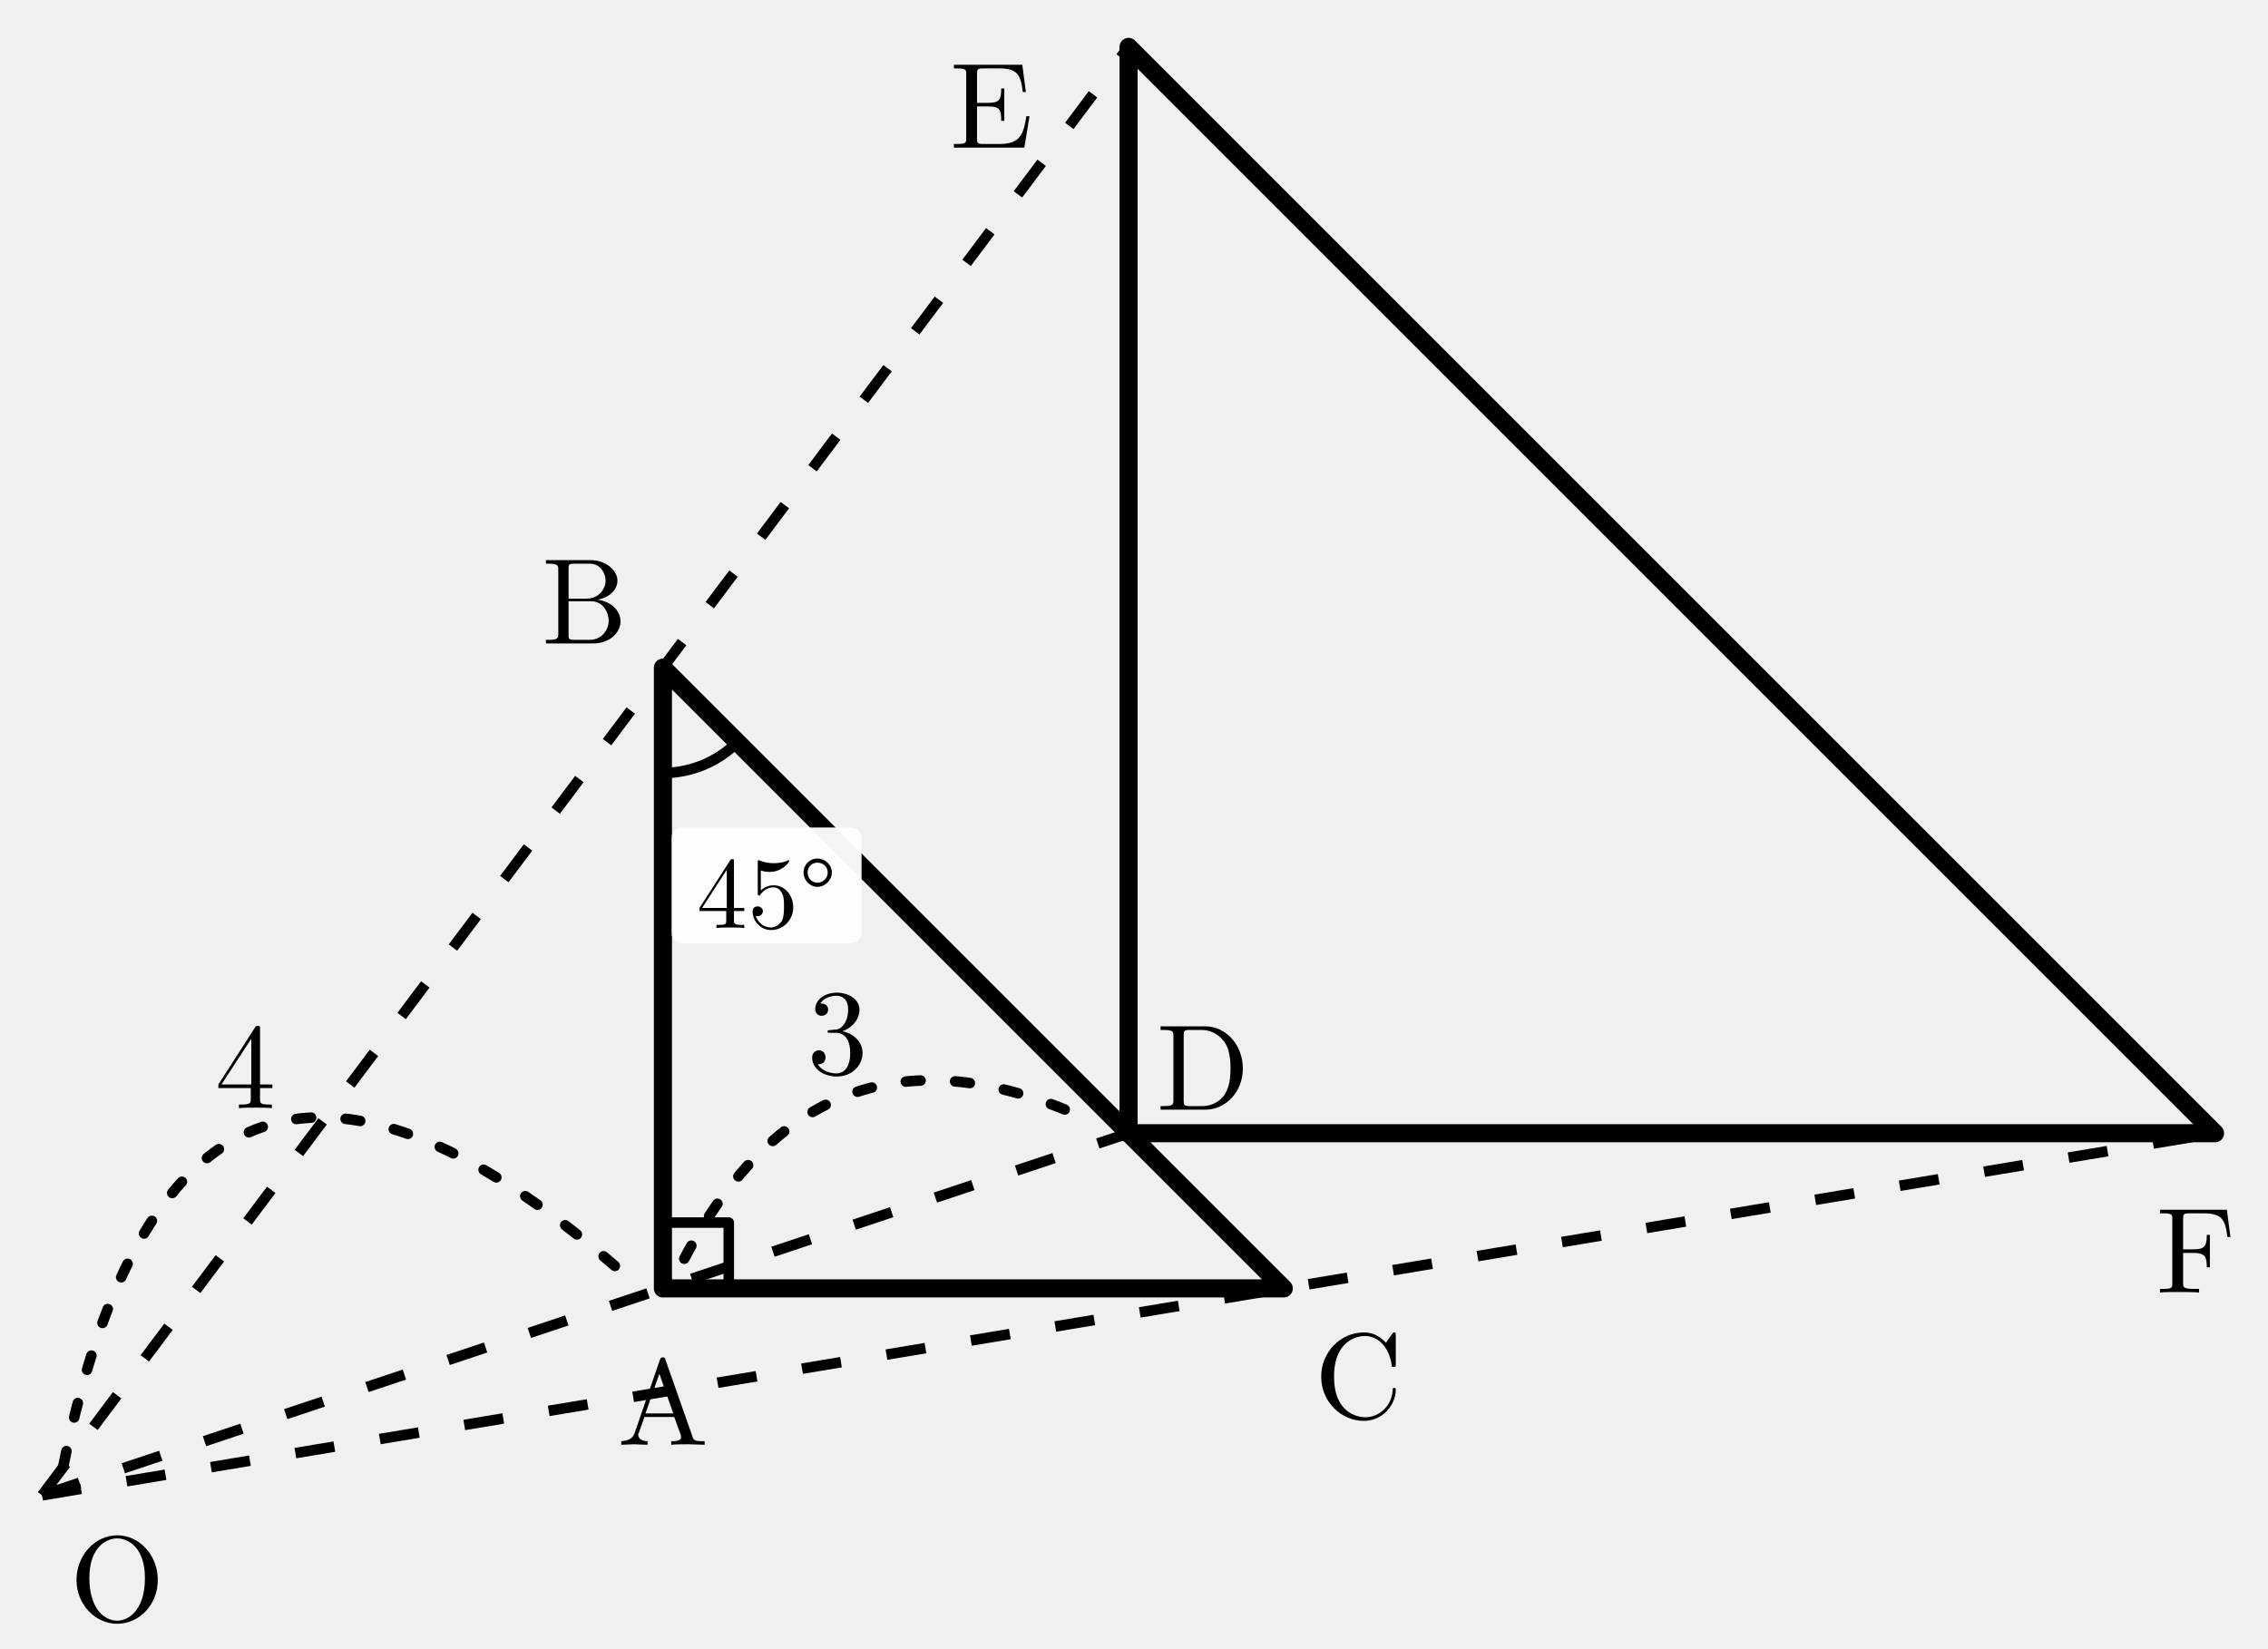
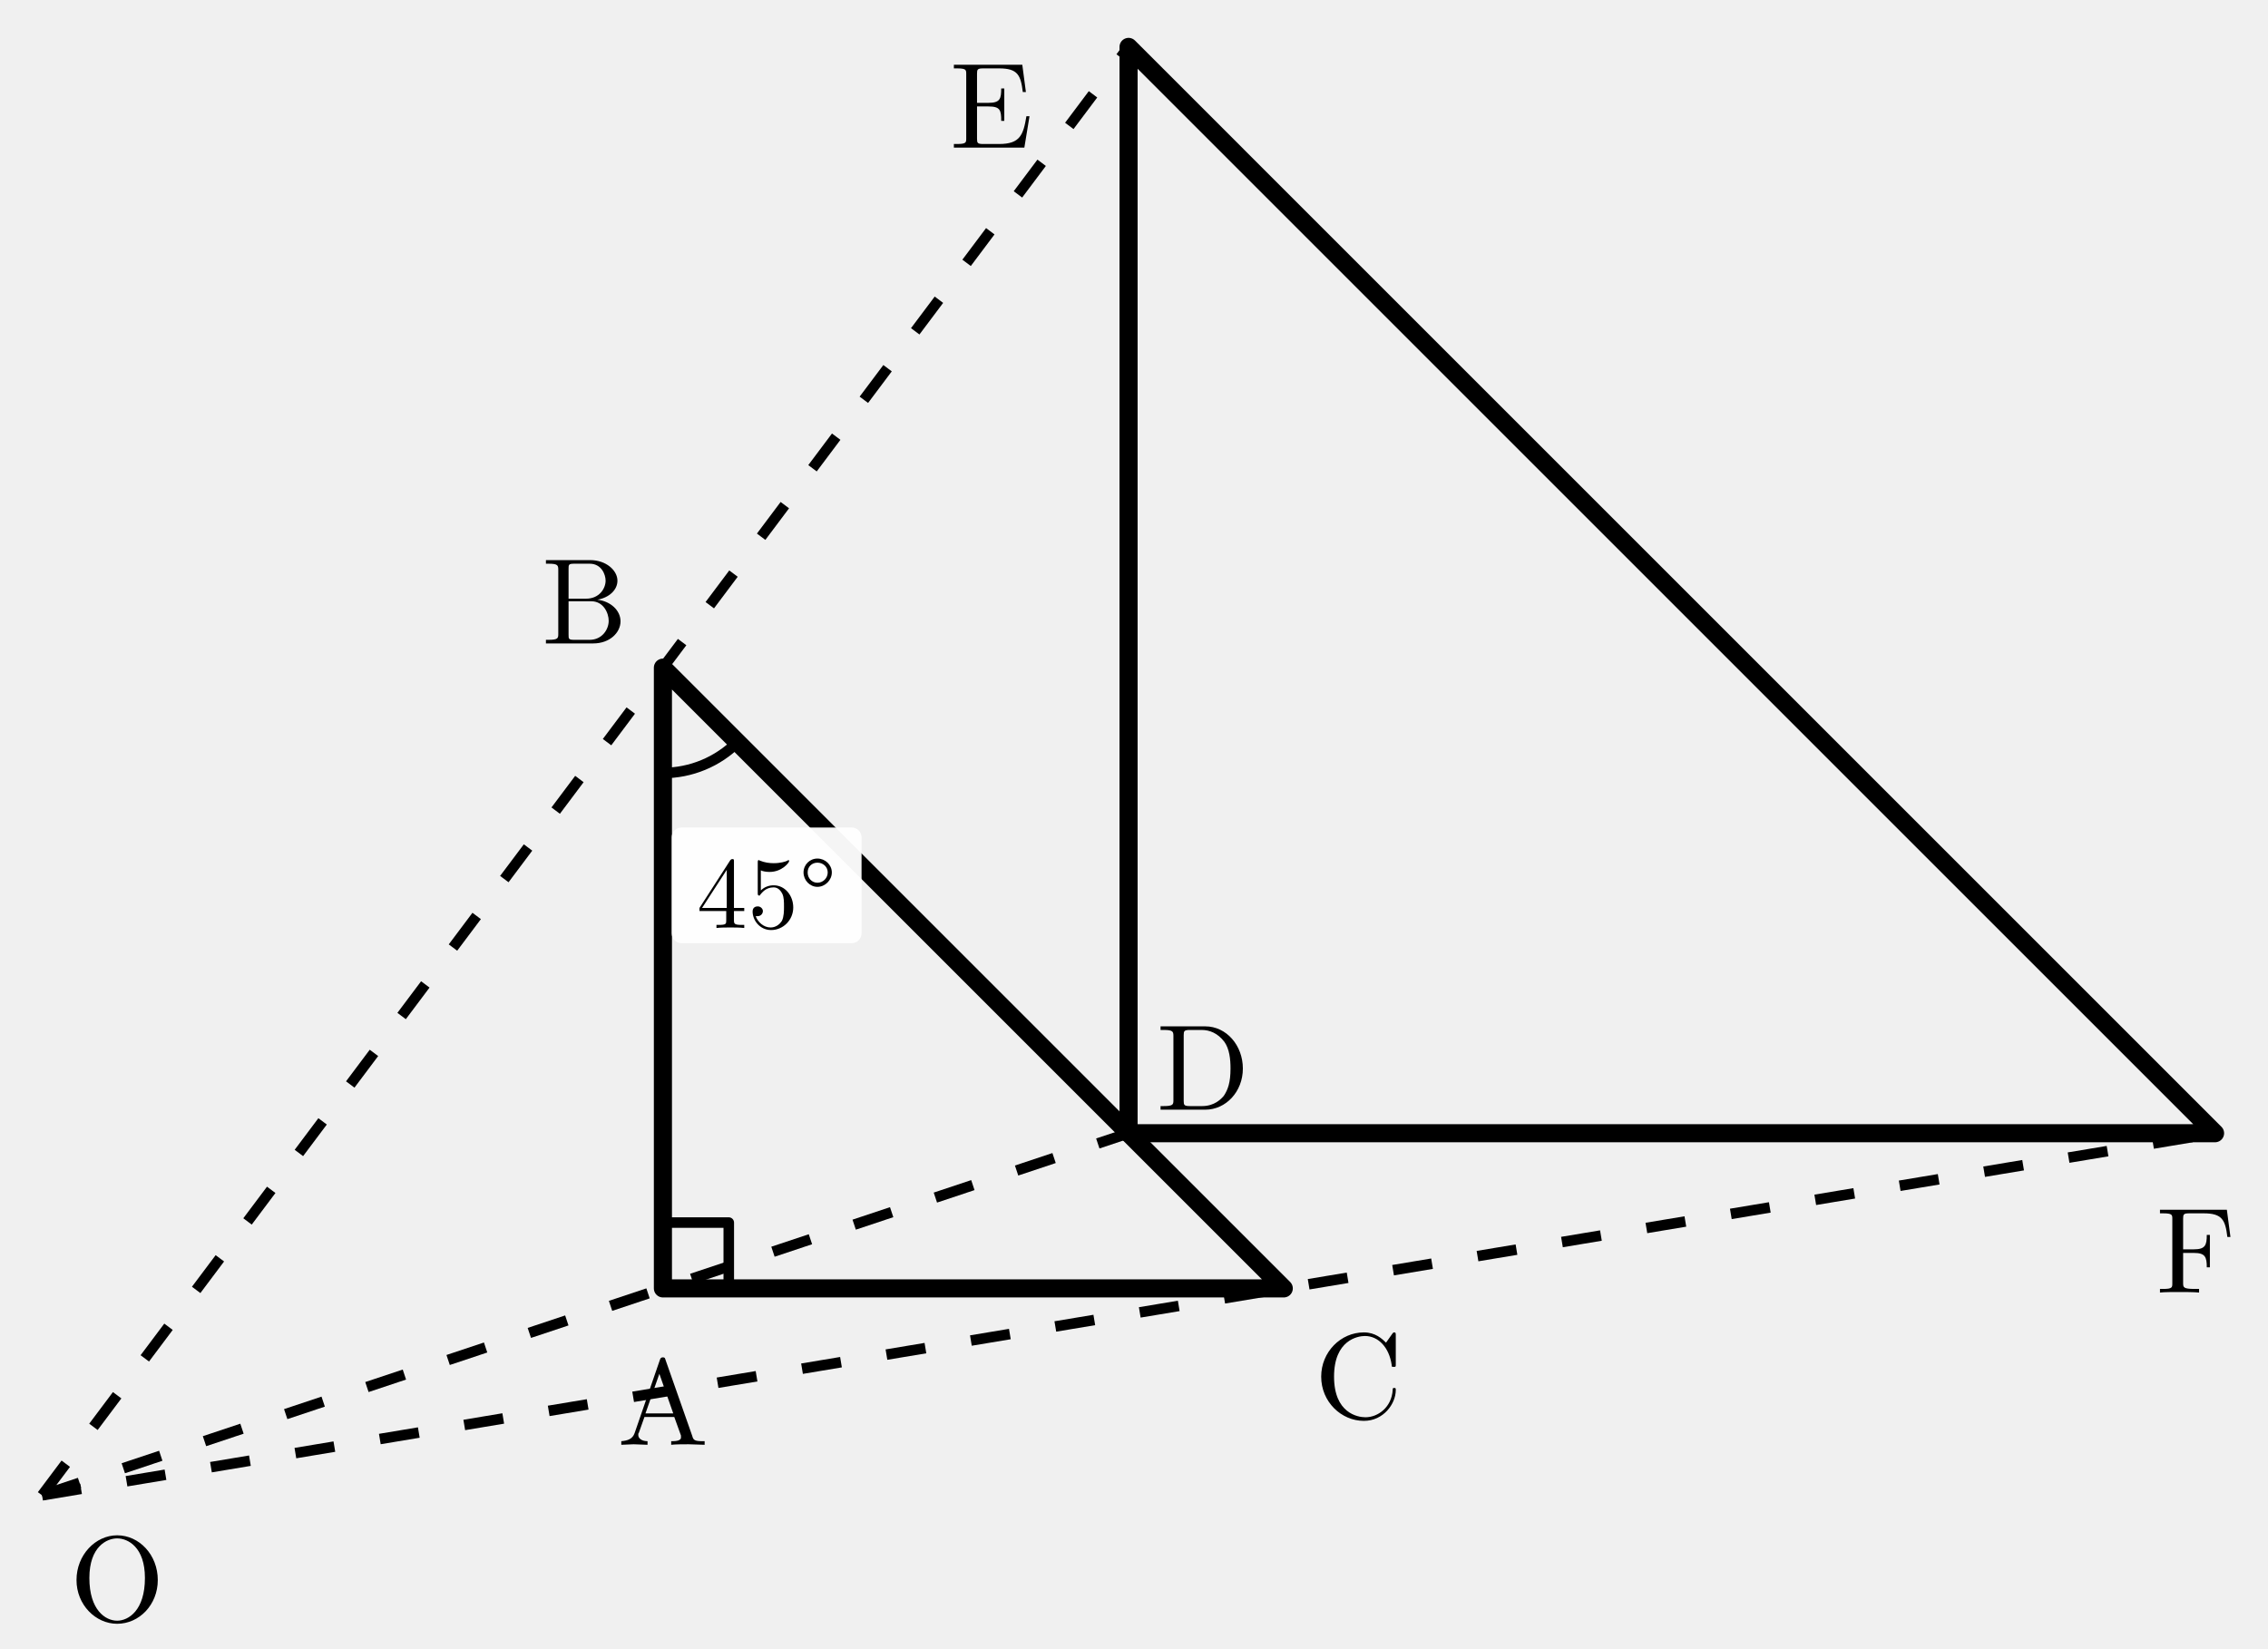
<svg xmlns="http://www.w3.org/2000/svg" width="68.886mm" height="50.069mm" viewBox="0.227 0.024 68.886 50.069" version="1.1" id="svg48">
  <defs id="defs6">
    <style id="style4">
.main{stroke:#000;stroke-width:.55;fill:none;stroke-linecap:round;stroke-linejoin:round}
.thin{stroke:#000;stroke-width:.32;fill:none;stroke-linecap:round;stroke-linejoin:round}
.dash{stroke:#000;stroke-width:.32;fill:none;stroke-dasharray:1.2 1.4}
.label,.math-label,.angle-label,.frac-text{font-family:"CMU Serif","Computer Modern Serif","Latin Modern Roman","Times New Roman",serif;fill:#000;font-style:normal}
.label,.math-label{font-size:3.7px}.angle-label{font-size:3.1px}.var{font-style:italic}
.frac-text{font-size:2.9px}.frac-line{stroke:#000;stroke-width:.28}
.label-bg{fill:#fff;opacity:.96}.triangle-fill{fill:#ddd;stroke:none}
.note{font-family:"Noto Serif CJK JP","IPAexMincho",serif;font-size:3.4px;fill:#000}
- 
- .length-arc{stroke:#000;stroke-width:.32;fill:none;stroke-dasharray:.45 1.05;stroke-linecap:round}
</style>
  </defs>
  <polygon class="main" points="27.857,48.214 27.857,29.357 46.714,48.214 " id="polygon8" transform="translate(-7.495254,-9.050777)" />
  <polygon class="main" points="42,43.5 42,10.5 75,43.5 " id="polygon10" transform="translate(-7.495254,-9.050777)" />
  <line class="dash" x1="1.505" y1="45.449" x2="34.505" y2="34.449" id="line12" />
  <line class="dash" x1="1.505" y1="45.449" x2="34.505" y2="1.449" id="line14" />
  <line class="dash" x1="1.505" y1="45.449" x2="67.505" y2="34.449" id="line16" />
  <text class="label" x="3.788" y="47.729" text-anchor="middle" dominant-baseline="central" id="text18">O</text>
  <text class="label" x="20.362" y="42.364" text-anchor="middle" dominant-baseline="central" id="text20">A</text>
  <text class="label" x="17.979" y="18.023" text-anchor="middle" dominant-baseline="central" id="text22">B</text>
  <text class="label" x="41.489" y="41.559" text-anchor="middle" dominant-baseline="central" id="text24">C</text>
  <text class="label" x="36.767" y="32.187" text-anchor="middle" dominant-baseline="central" id="text26">D</text>
  <text class="label" x="30.333" y="2.959" text-anchor="middle" dominant-baseline="central" id="text28">E</text>
  <text class="label" x="66.914" y="37.744" text-anchor="middle" dominant-baseline="central" id="text30">F</text>
-   <g class="length-mark" data-segment="OA">
-     <path class="length-arc" d="M 2.153 44.548 Q 5.763 26.795 19.302 38.831" />
-     <text class="math-label" x="7.676" y="32.143" text-anchor="middle" dominant-baseline="central">4</text>
-   </g>
-   <g class="length-mark" data-segment="AD">
-     <path class="length-arc" d="M 21.01 38.262 Q 25.235 30.213 33.445 34.117" />
-     <text class="math-label" x="25.662" y="31.101" text-anchor="middle" dominant-baseline="central">3</text>
-   </g>
  <path class="thin" d="m 20.362,37.164 h 2 v 2" id="path40" />
  <path class="thin" d="m 20.362,23.506 a 3.2,3.2 0 0 0 2.263,-0.937" id="path42" />
  <rect class="label-bg" x="20.628" y="25.162" width="5.767" height="3.514" rx="0.3" id="rect44" ry="0.3" />
  <text class="angle-label" x="23.511" y="26.919" text-anchor="middle" dominant-baseline="central" id="text46">45°</text>
</svg>
